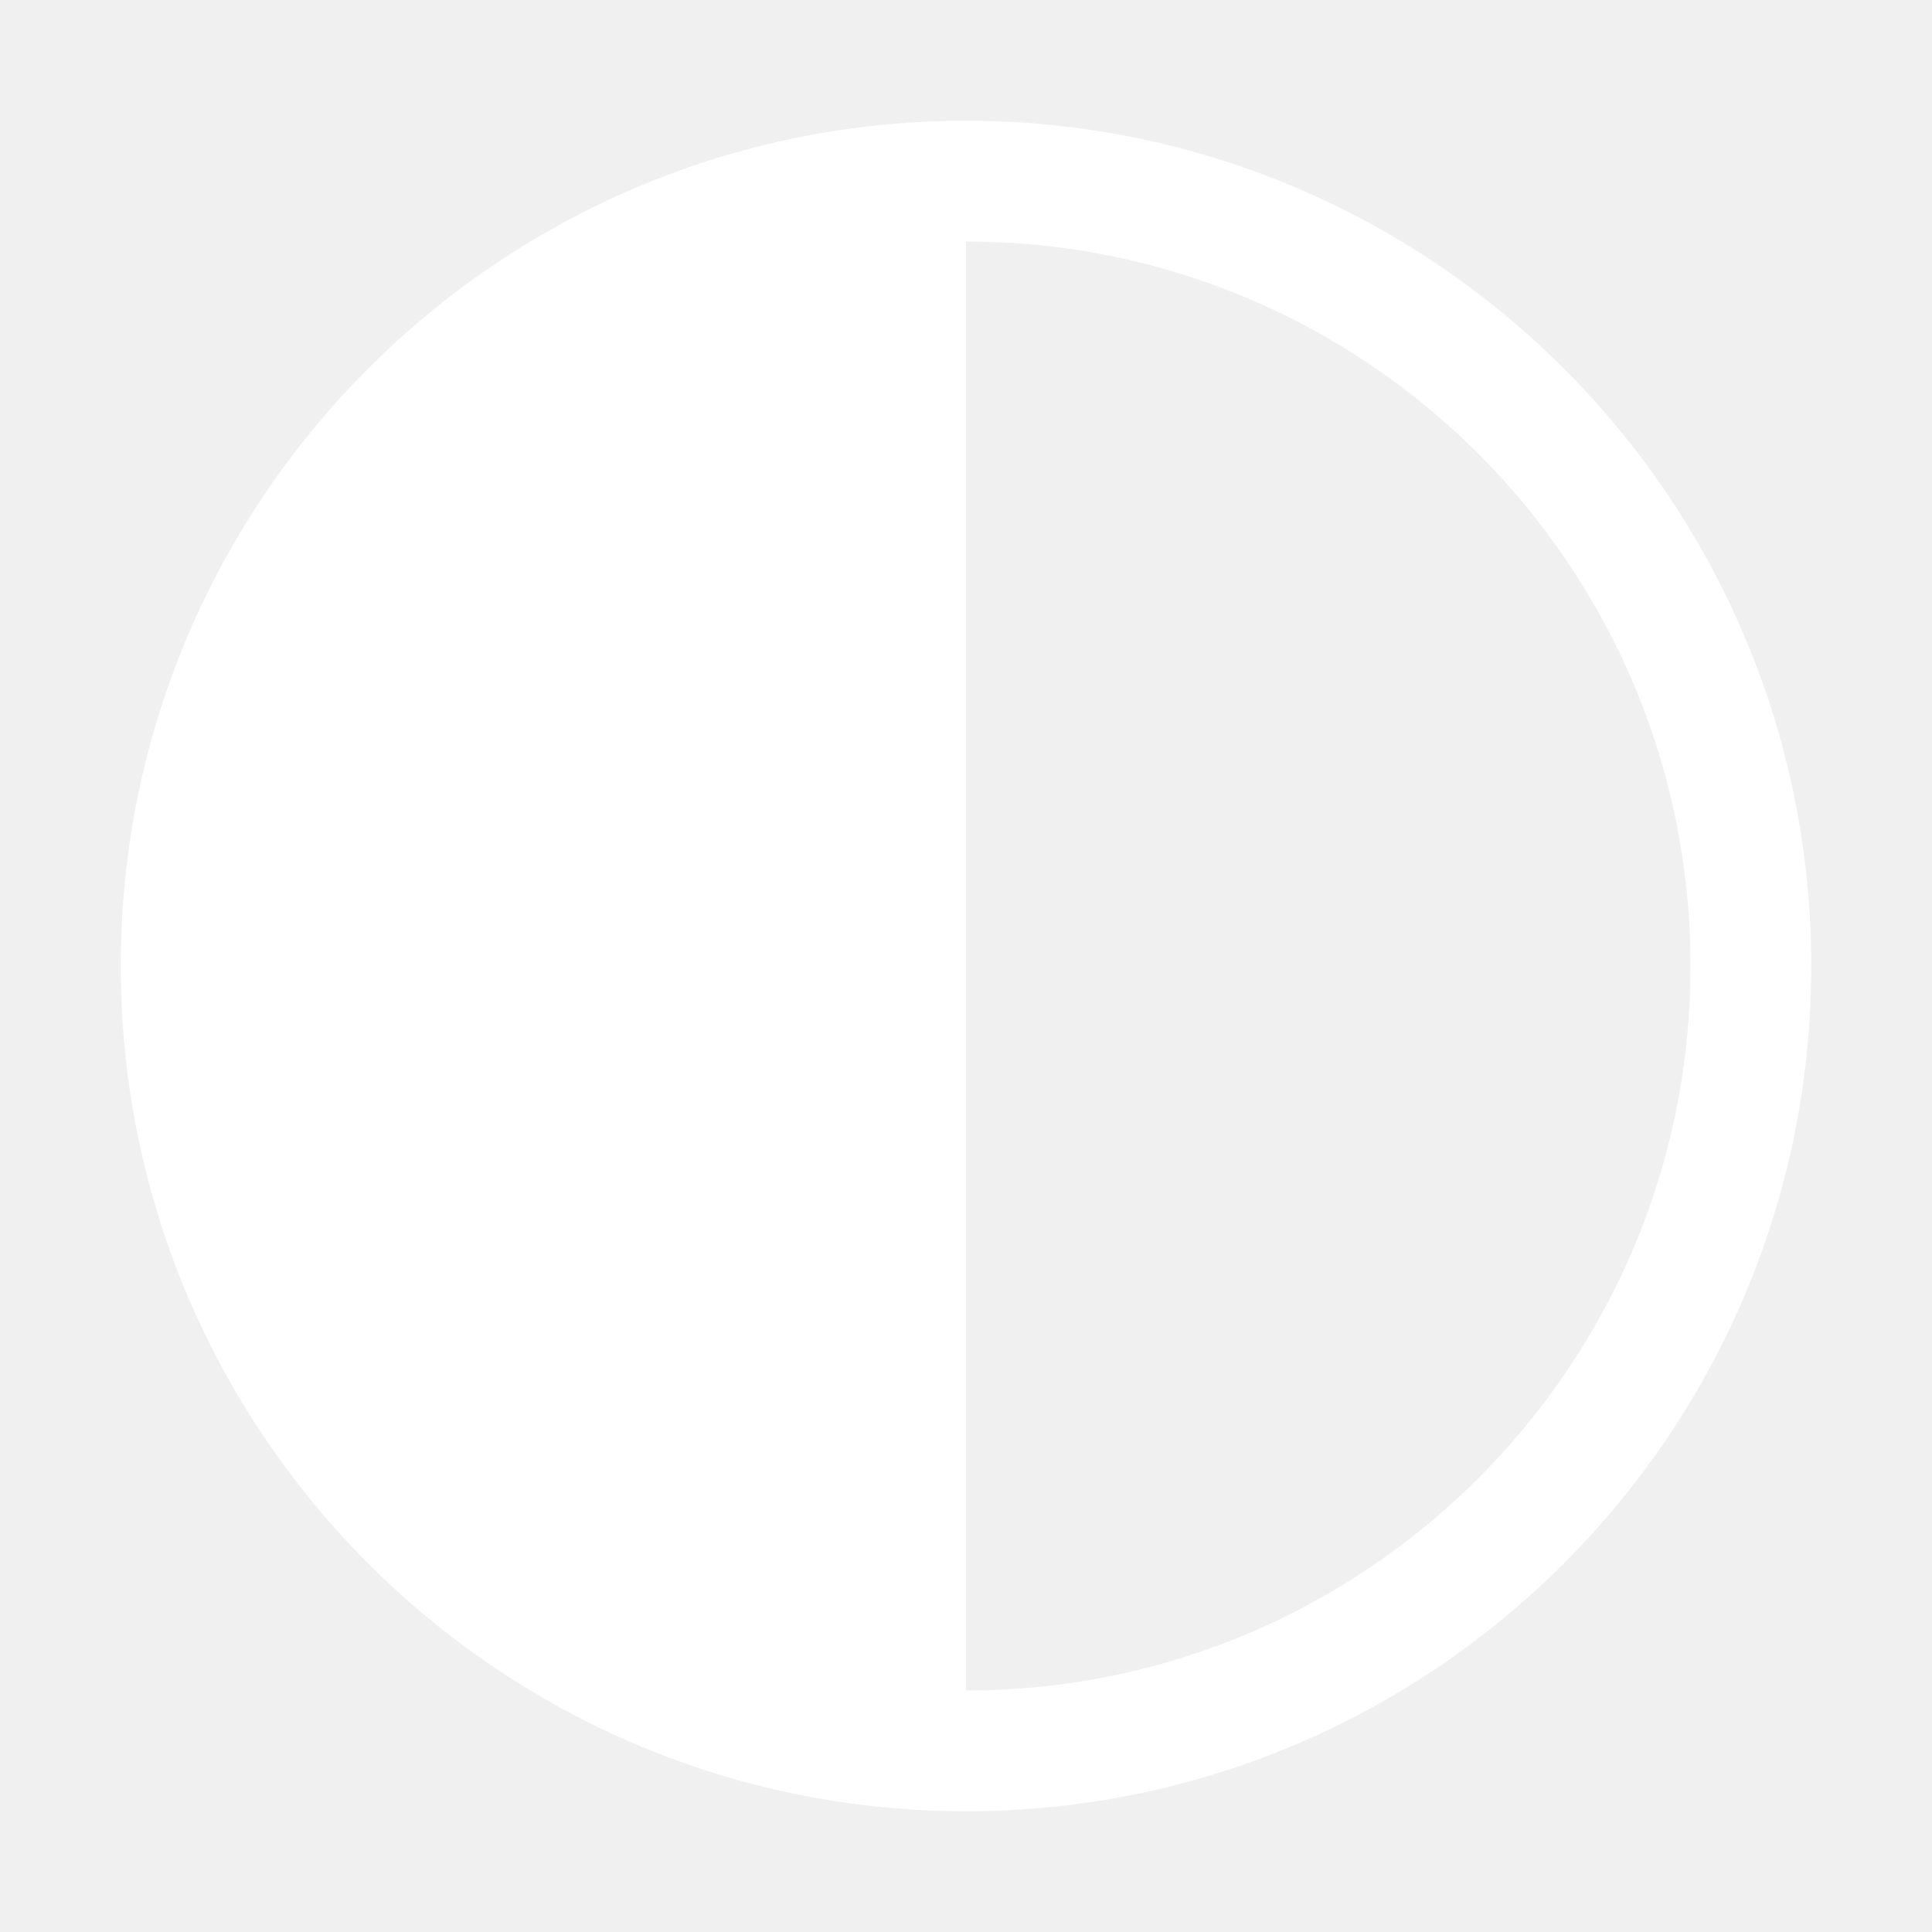
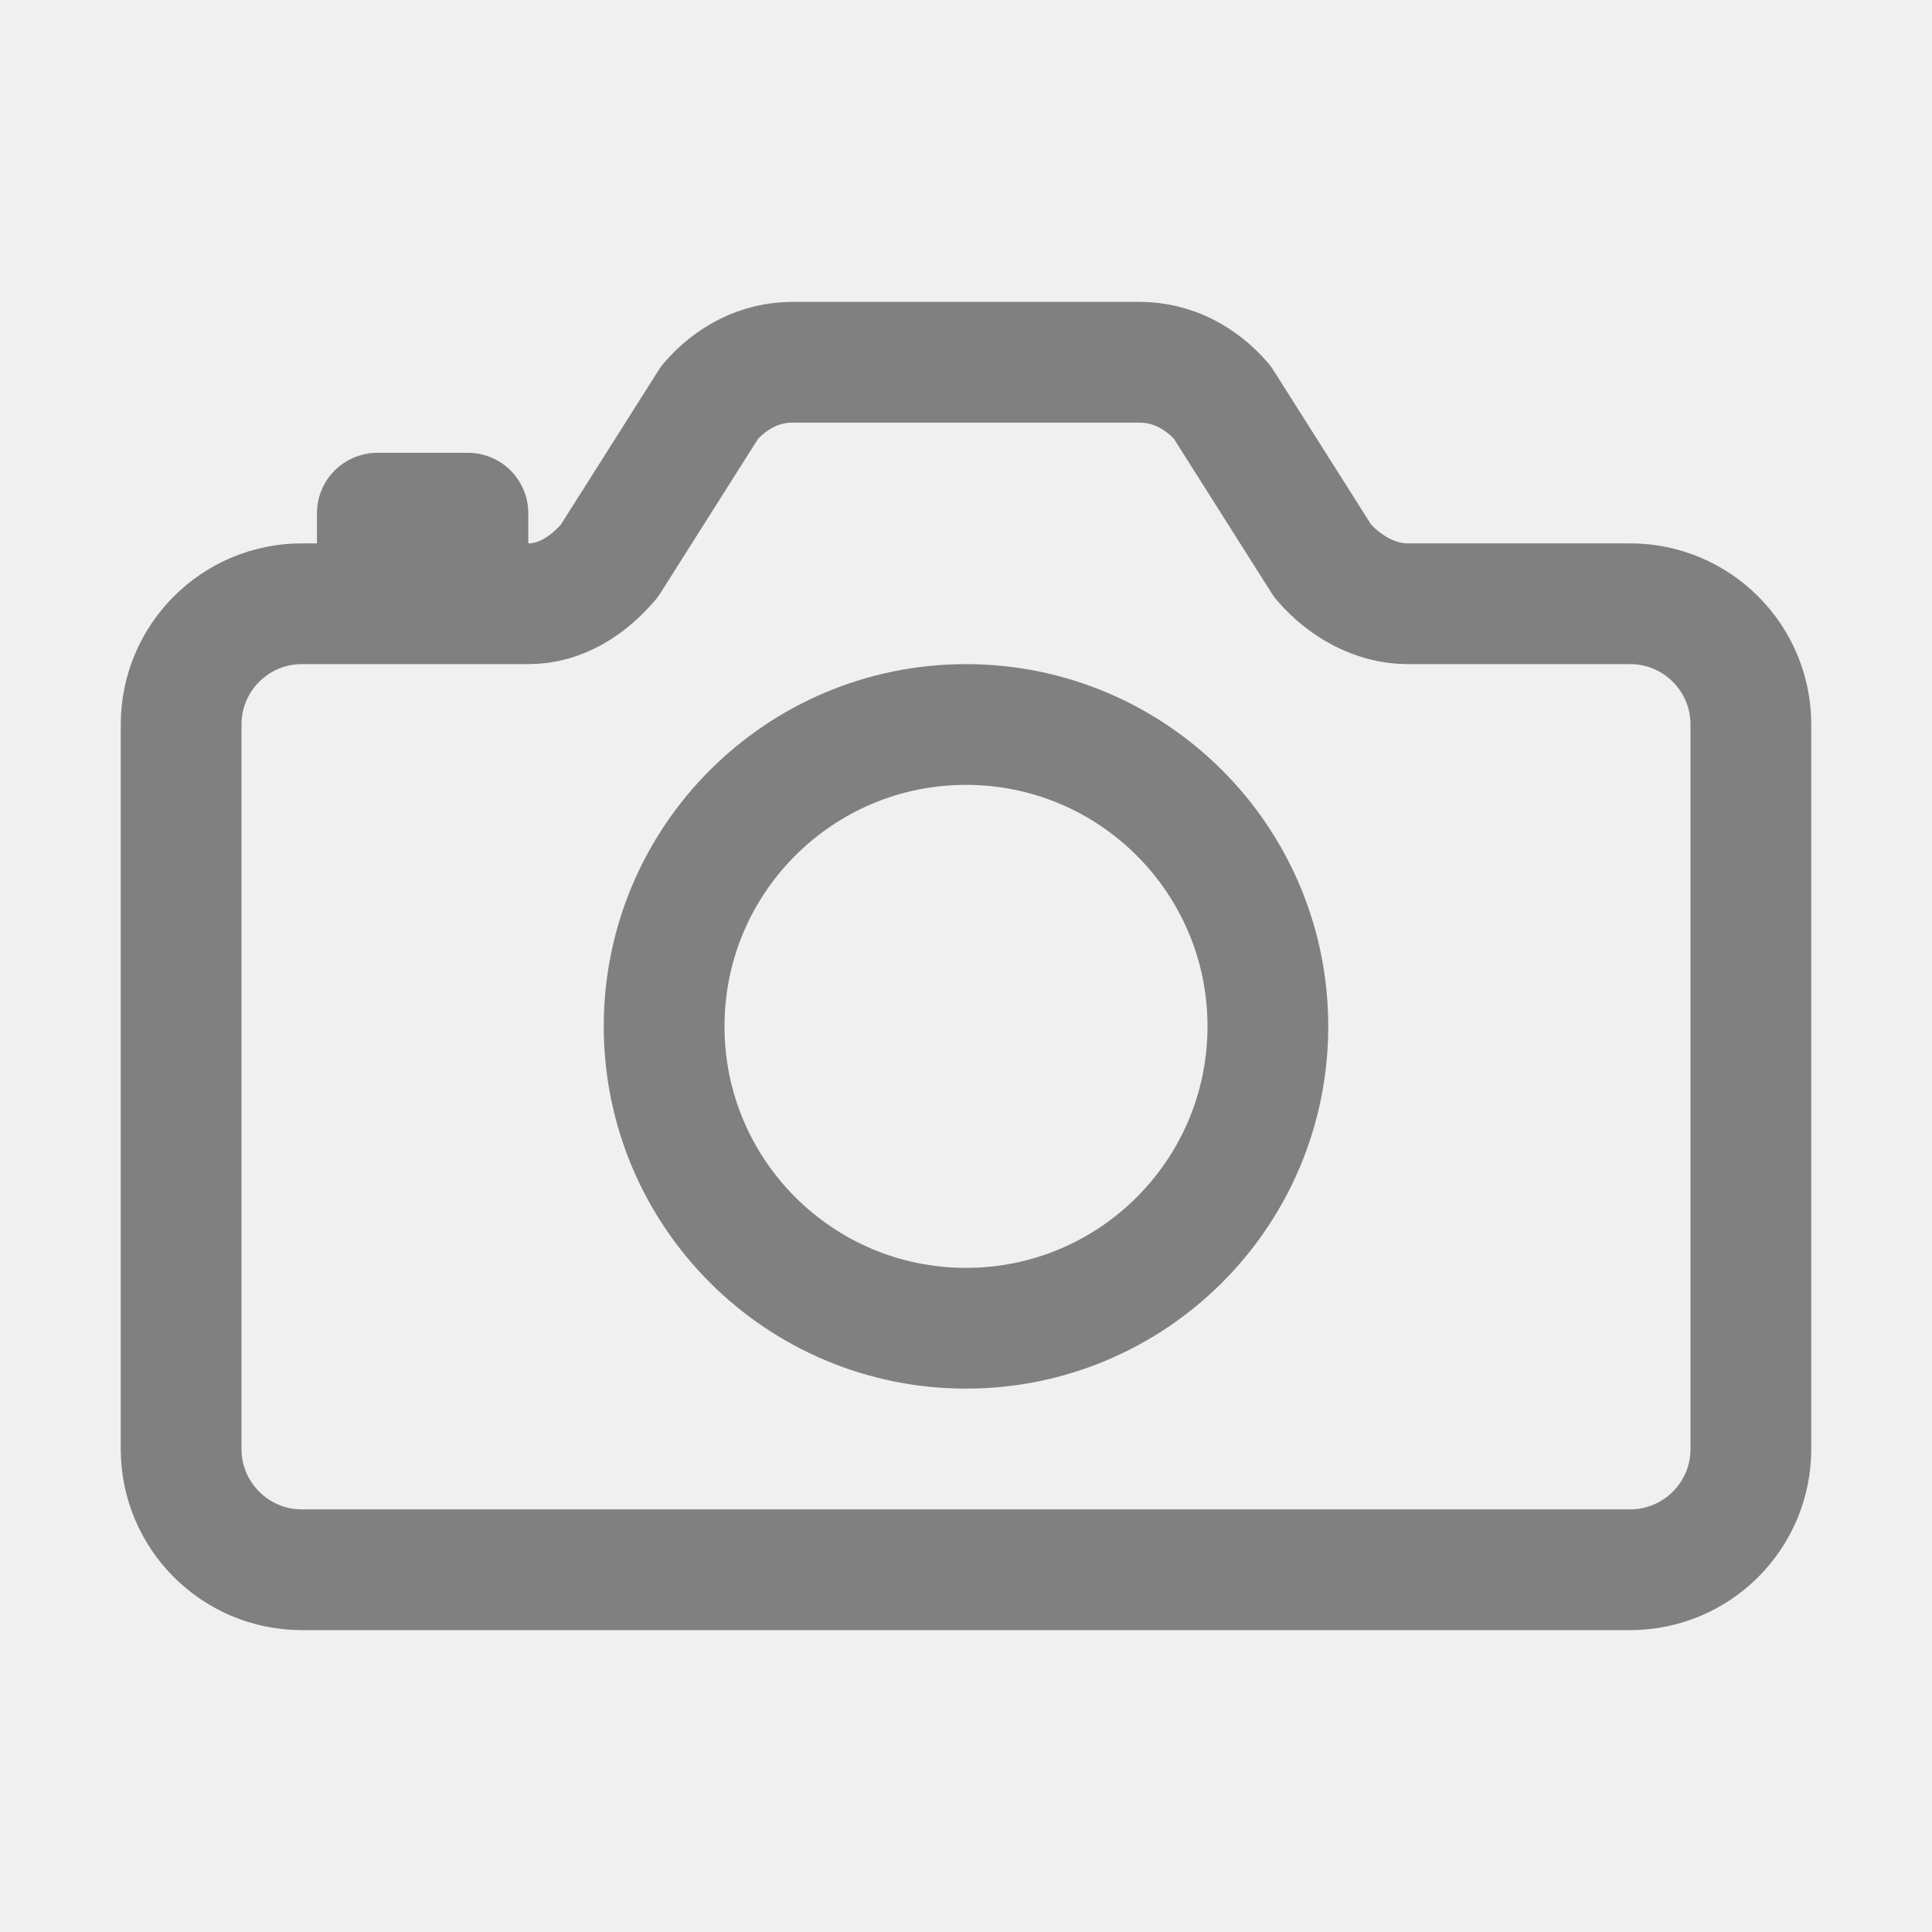
<svg xmlns="http://www.w3.org/2000/svg" class="ionicon" viewBox="0 0 512 512">
-   <circle cx="256" cy="256" r="208" fill="none" stroke="white" stroke-linejoin="round" stroke-width="32" />
-   <path d="M256 464c-114.88 0-208-93.12-208-208S141.12 48 256 48z" fill="white" />
+   <path d="M350.54 148.68l-26.62-42.06C318.31 100.08 310.62 96 302 96h-92c-8.62 0-16.31 4.08-21.92 10.62l-26.62 42.06C155.85 155.23 148.62 160 140 160H80a32 32 0 00-32 32v192a32 32 0 0032 32h352a32 32 0 0032-32V192a32 32 0 00-32-32h-59c-8.65 0-16.85-4.77-22.46-11.32z" fill="none" stroke="gray" stroke-linecap="round" stroke-linejoin="round" stroke-width="32" />
+   <circle cx="256" cy="272" r="80" fill="none" stroke="gray" stroke-miterlimit="10" stroke-width="32" />
+   <path fill="none" stroke="gray" stroke-linecap="round" stroke-linejoin="round" stroke-width="32" d="M124 158v-22h-24v22" />
</svg>
